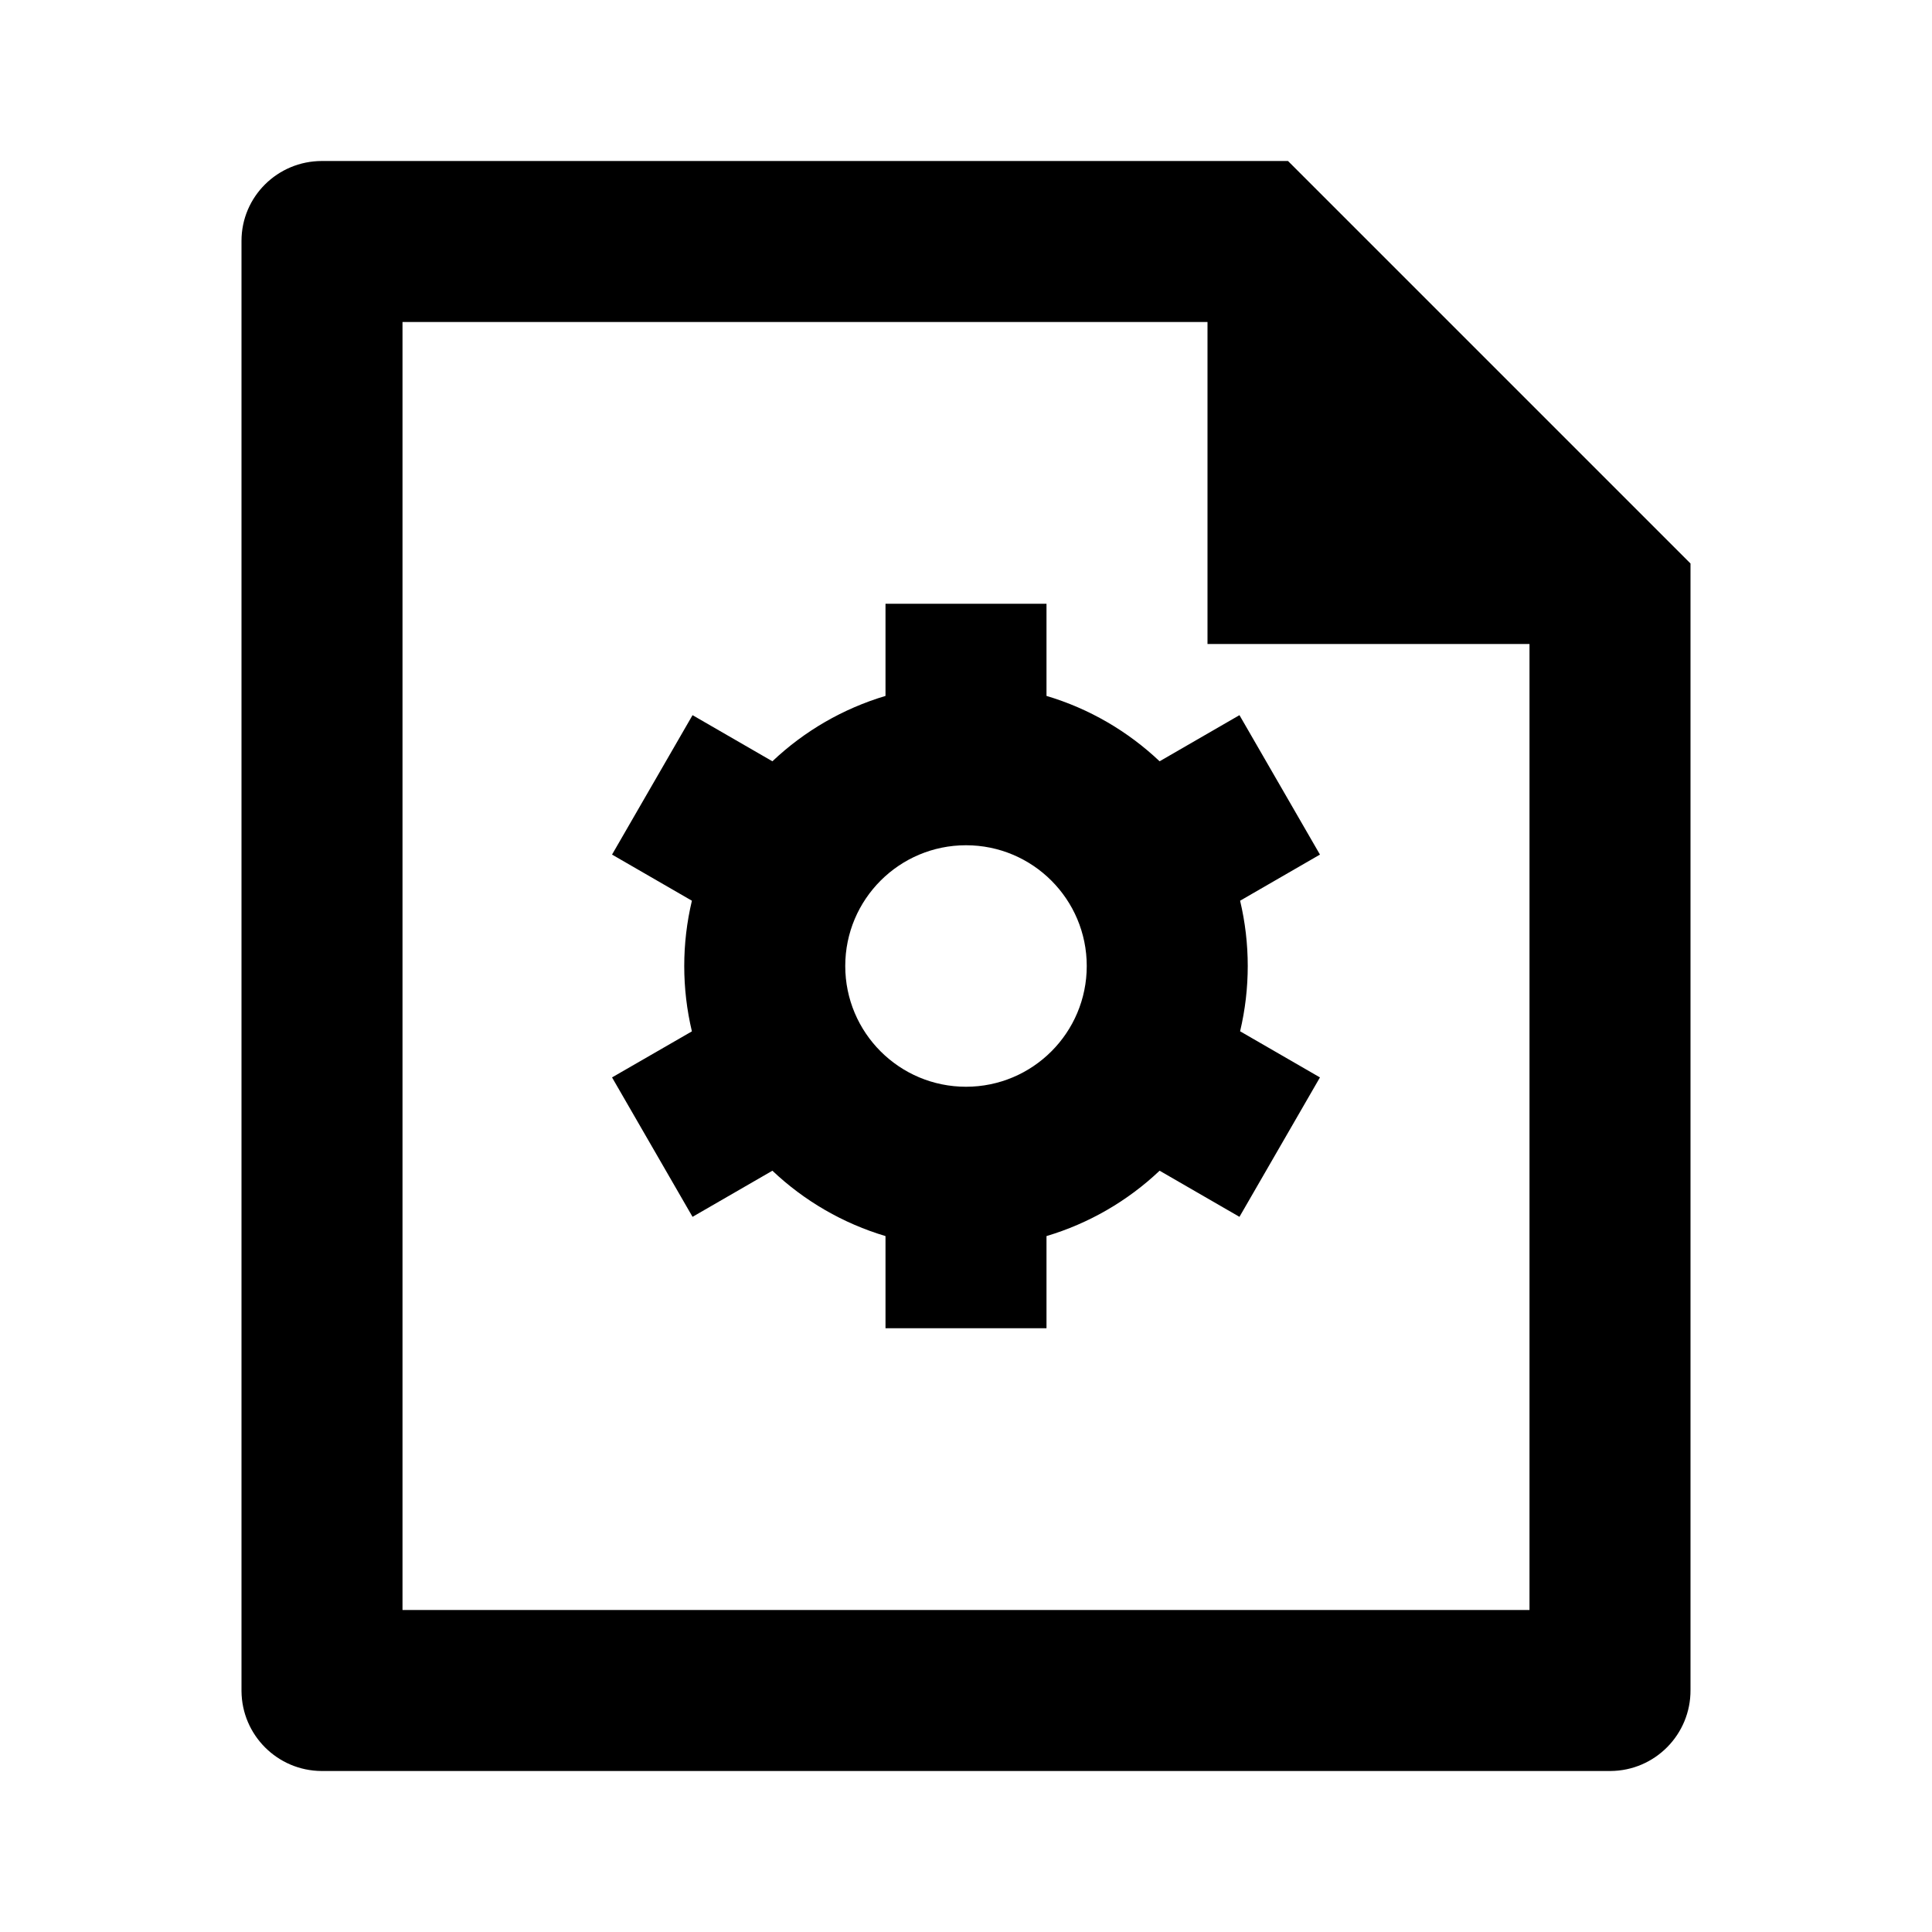
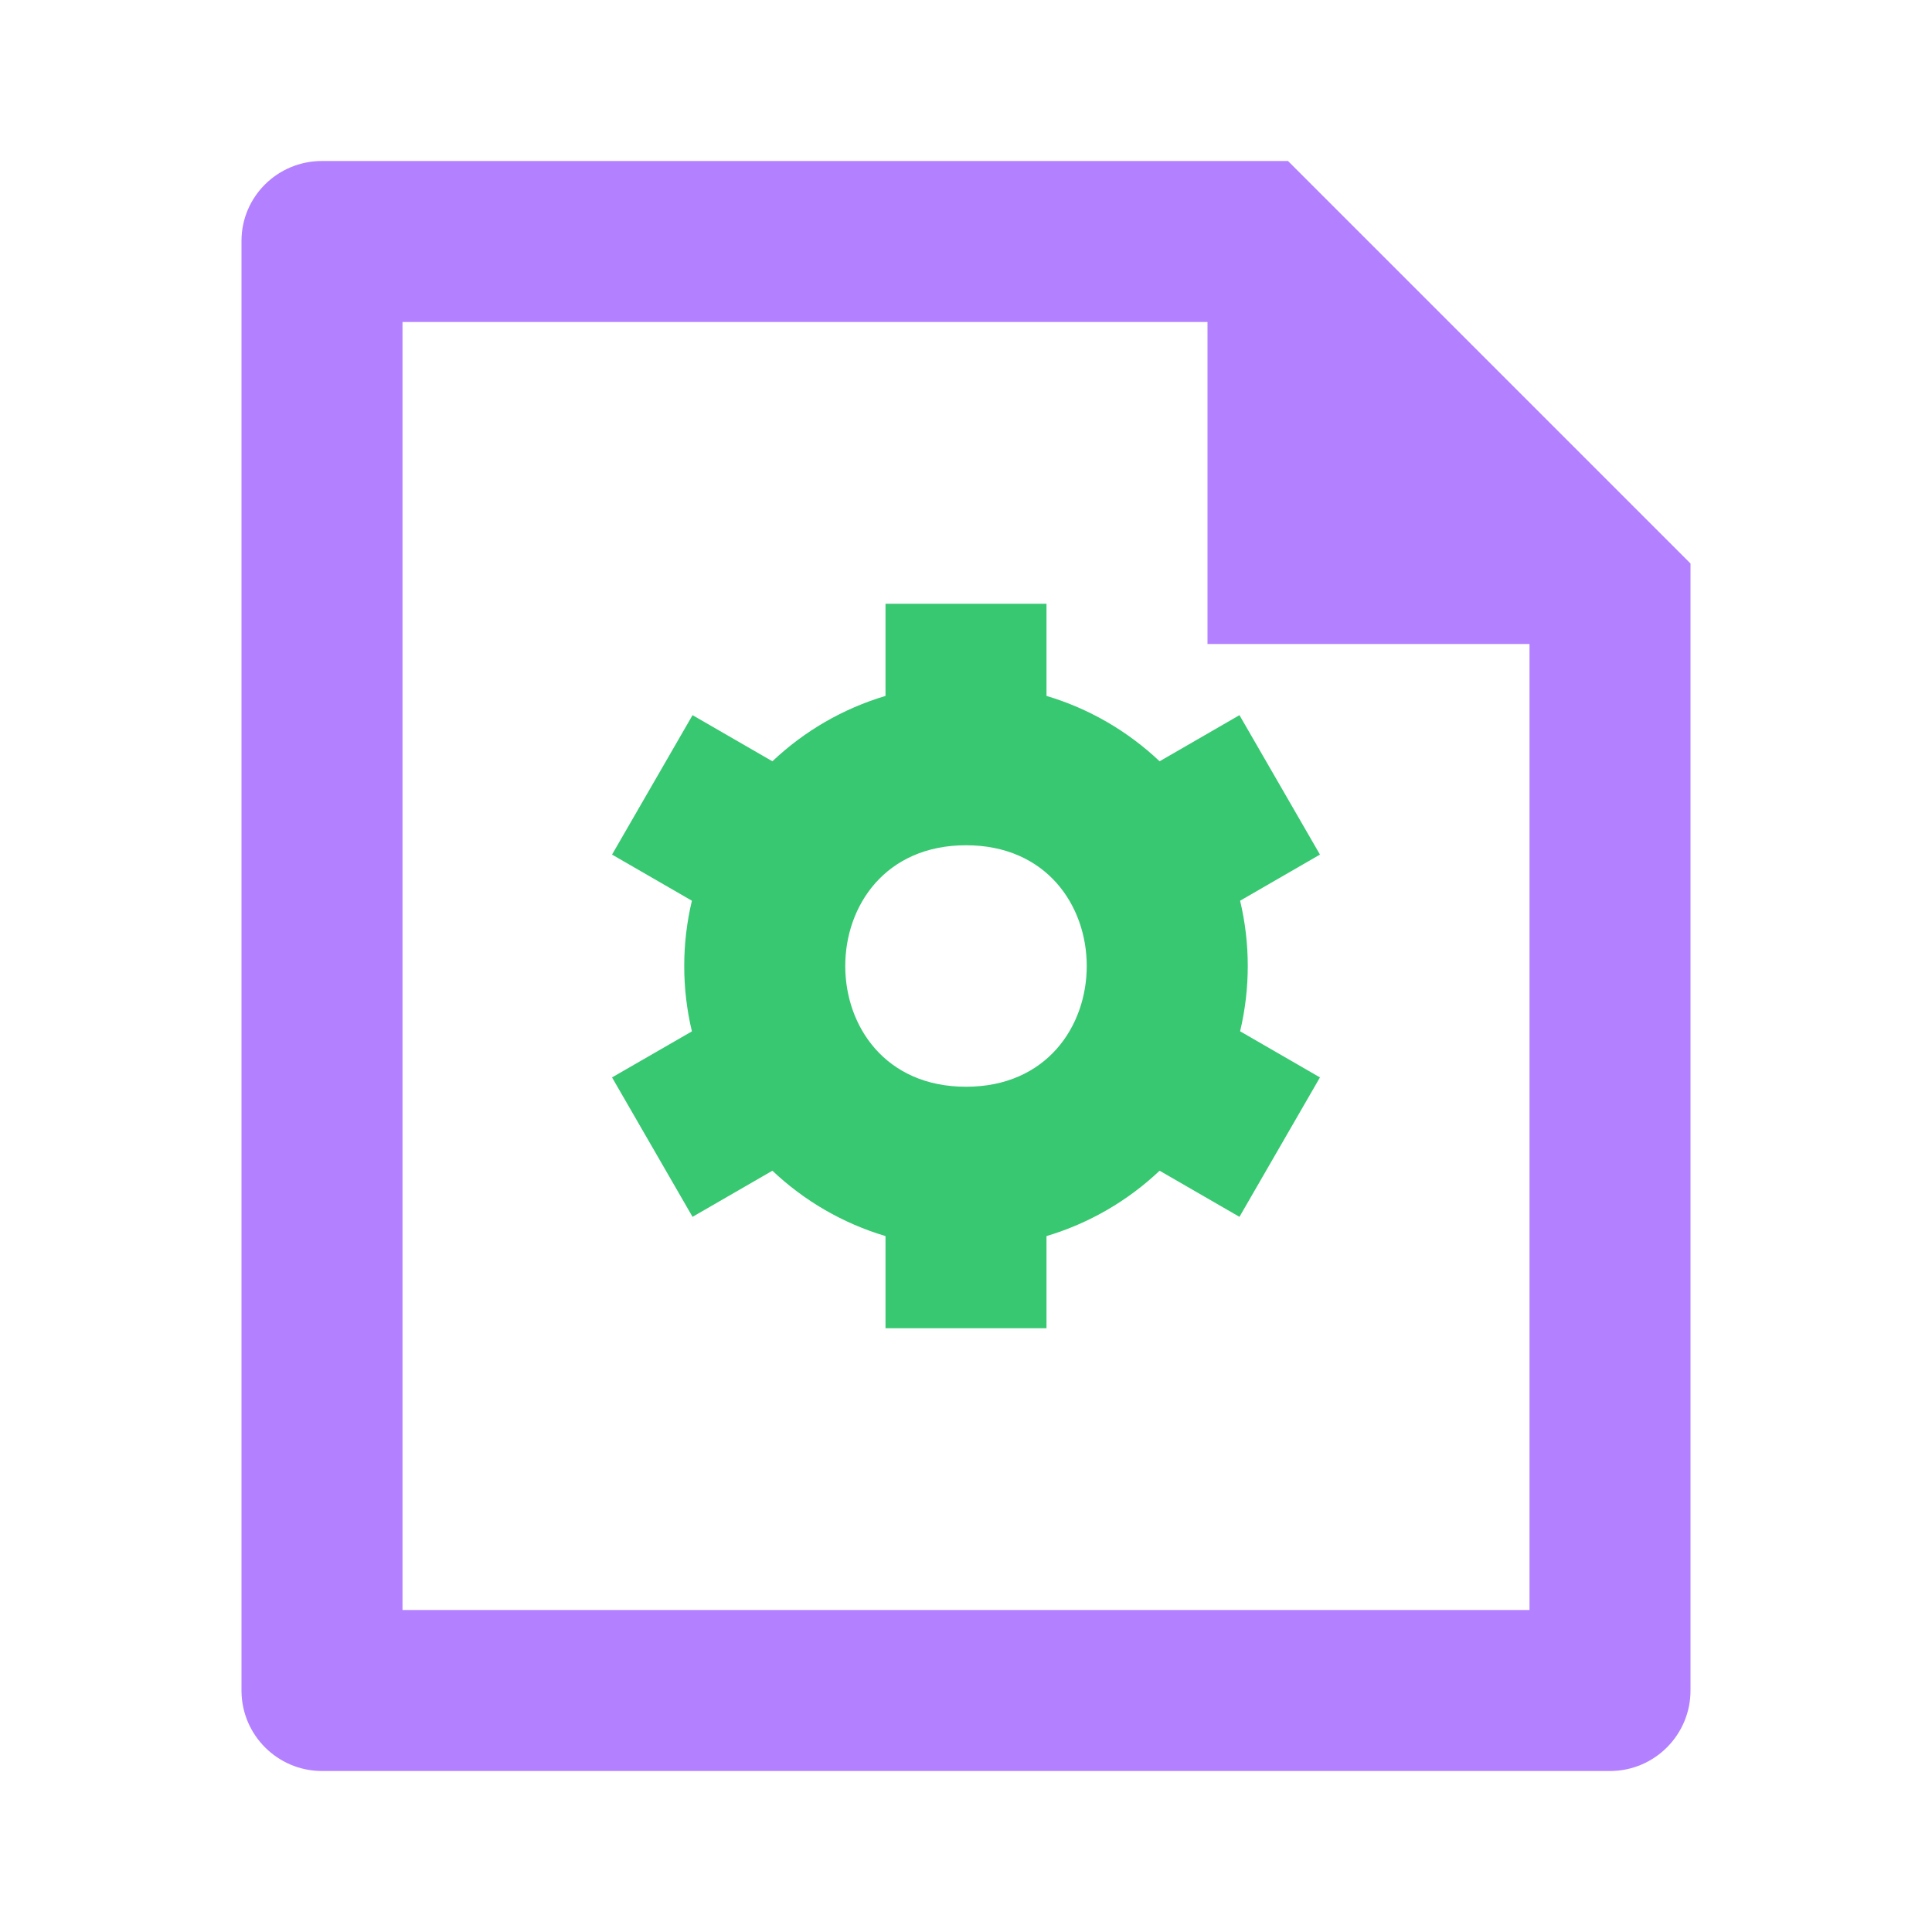
- <svg xmlns="http://www.w3.org/2000/svg" viewBox="0 0 24 24">
-   <g>
-     <path fill="none" d="M0 0h24v24H0z" />
-     <path fill-rule="nonzero" d="M8.595 12.812a3.51 3.51 0 0 1 0-1.623l-.992-.573 1-1.732.992.573A3.496 3.496 0 0 1 11 8.645V7.5h2v1.145c.532.158 1.012.44 1.405.812l.992-.573 1 1.732-.992.573a3.51 3.51 0 0 1 0 1.622l.992.573-1 1.732-.992-.573a3.496 3.496 0 0 1-1.405.812V16.5h-2v-1.145a3.496 3.496 0 0 1-1.405-.812l-.992.573-1-1.732.992-.572zM12 13.5a1.5 1.5 0 1 0 0-3 1.5 1.5 0 0 0 0 3zM15 4H5v16h14V8h-4V4zM3 2.992C3 2.444 3.447 2 3.999 2H16l5 5v13.993A1 1 0 0 1 20.007 22H3.993A1 1 0 0 1 3 21.008V2.992z" />
-   </g>
+ <svg xmlns="http://www.w3.org/2000/svg" viewBox="0 0 24 24" version="1.1" id="svg8">
+   <defs id="defs12" />
+   <path fill="none" d="M 0,0 H 24 V 24 H 0 Z" id="path2" />
+   <path fill-rule="nonzero" d="M 15,4 H 5 V 20 H 19 V 8 H 15 Z M 3,2.992 C 3,2.444 3.447,2 3.999,2 H 16 l 5,5 v 13.993 c 0.004,0.552 -0.441,1.003 -0.993,1.007 H 3.993 C 3.447,21.996 3.004,21.554 3,21.008 Z" id="path4" style="fill:#b380ff;fill-opacity:1" />
+   <path d="m 8.595,12.812 c -0.127,-0.534 -0.127,-1.089 0,-1.623 l -0.992,-0.573 1,-1.732 0.992,0.573 C 9.993,9.08 10.474,8.802 11,8.645 V 7.5 h 2 v 1.145 c 0.532,0.158 1.012,0.44 1.405,0.812 l 0.992,-0.573 1,1.732 -0.992,0.573 c 0.127,0.533 0.127,1.089 0,1.622 l 0.992,0.573 -1,1.732 -0.992,-0.573 C 14.007,14.92 13.526,15.198 13,15.355 V 16.5 H 11 V 15.355 C 10.474,15.198 9.993,14.92 9.595,14.543 l -0.992,0.573 -1,-1.732 z M 12,13.5 c 2,0 2,-3 0,-3 -2,0 -2,3 0,3 z" style="fill-rule:nonzero;fill:#37c871;fill-opacity:1" id="path898" />
</svg>
